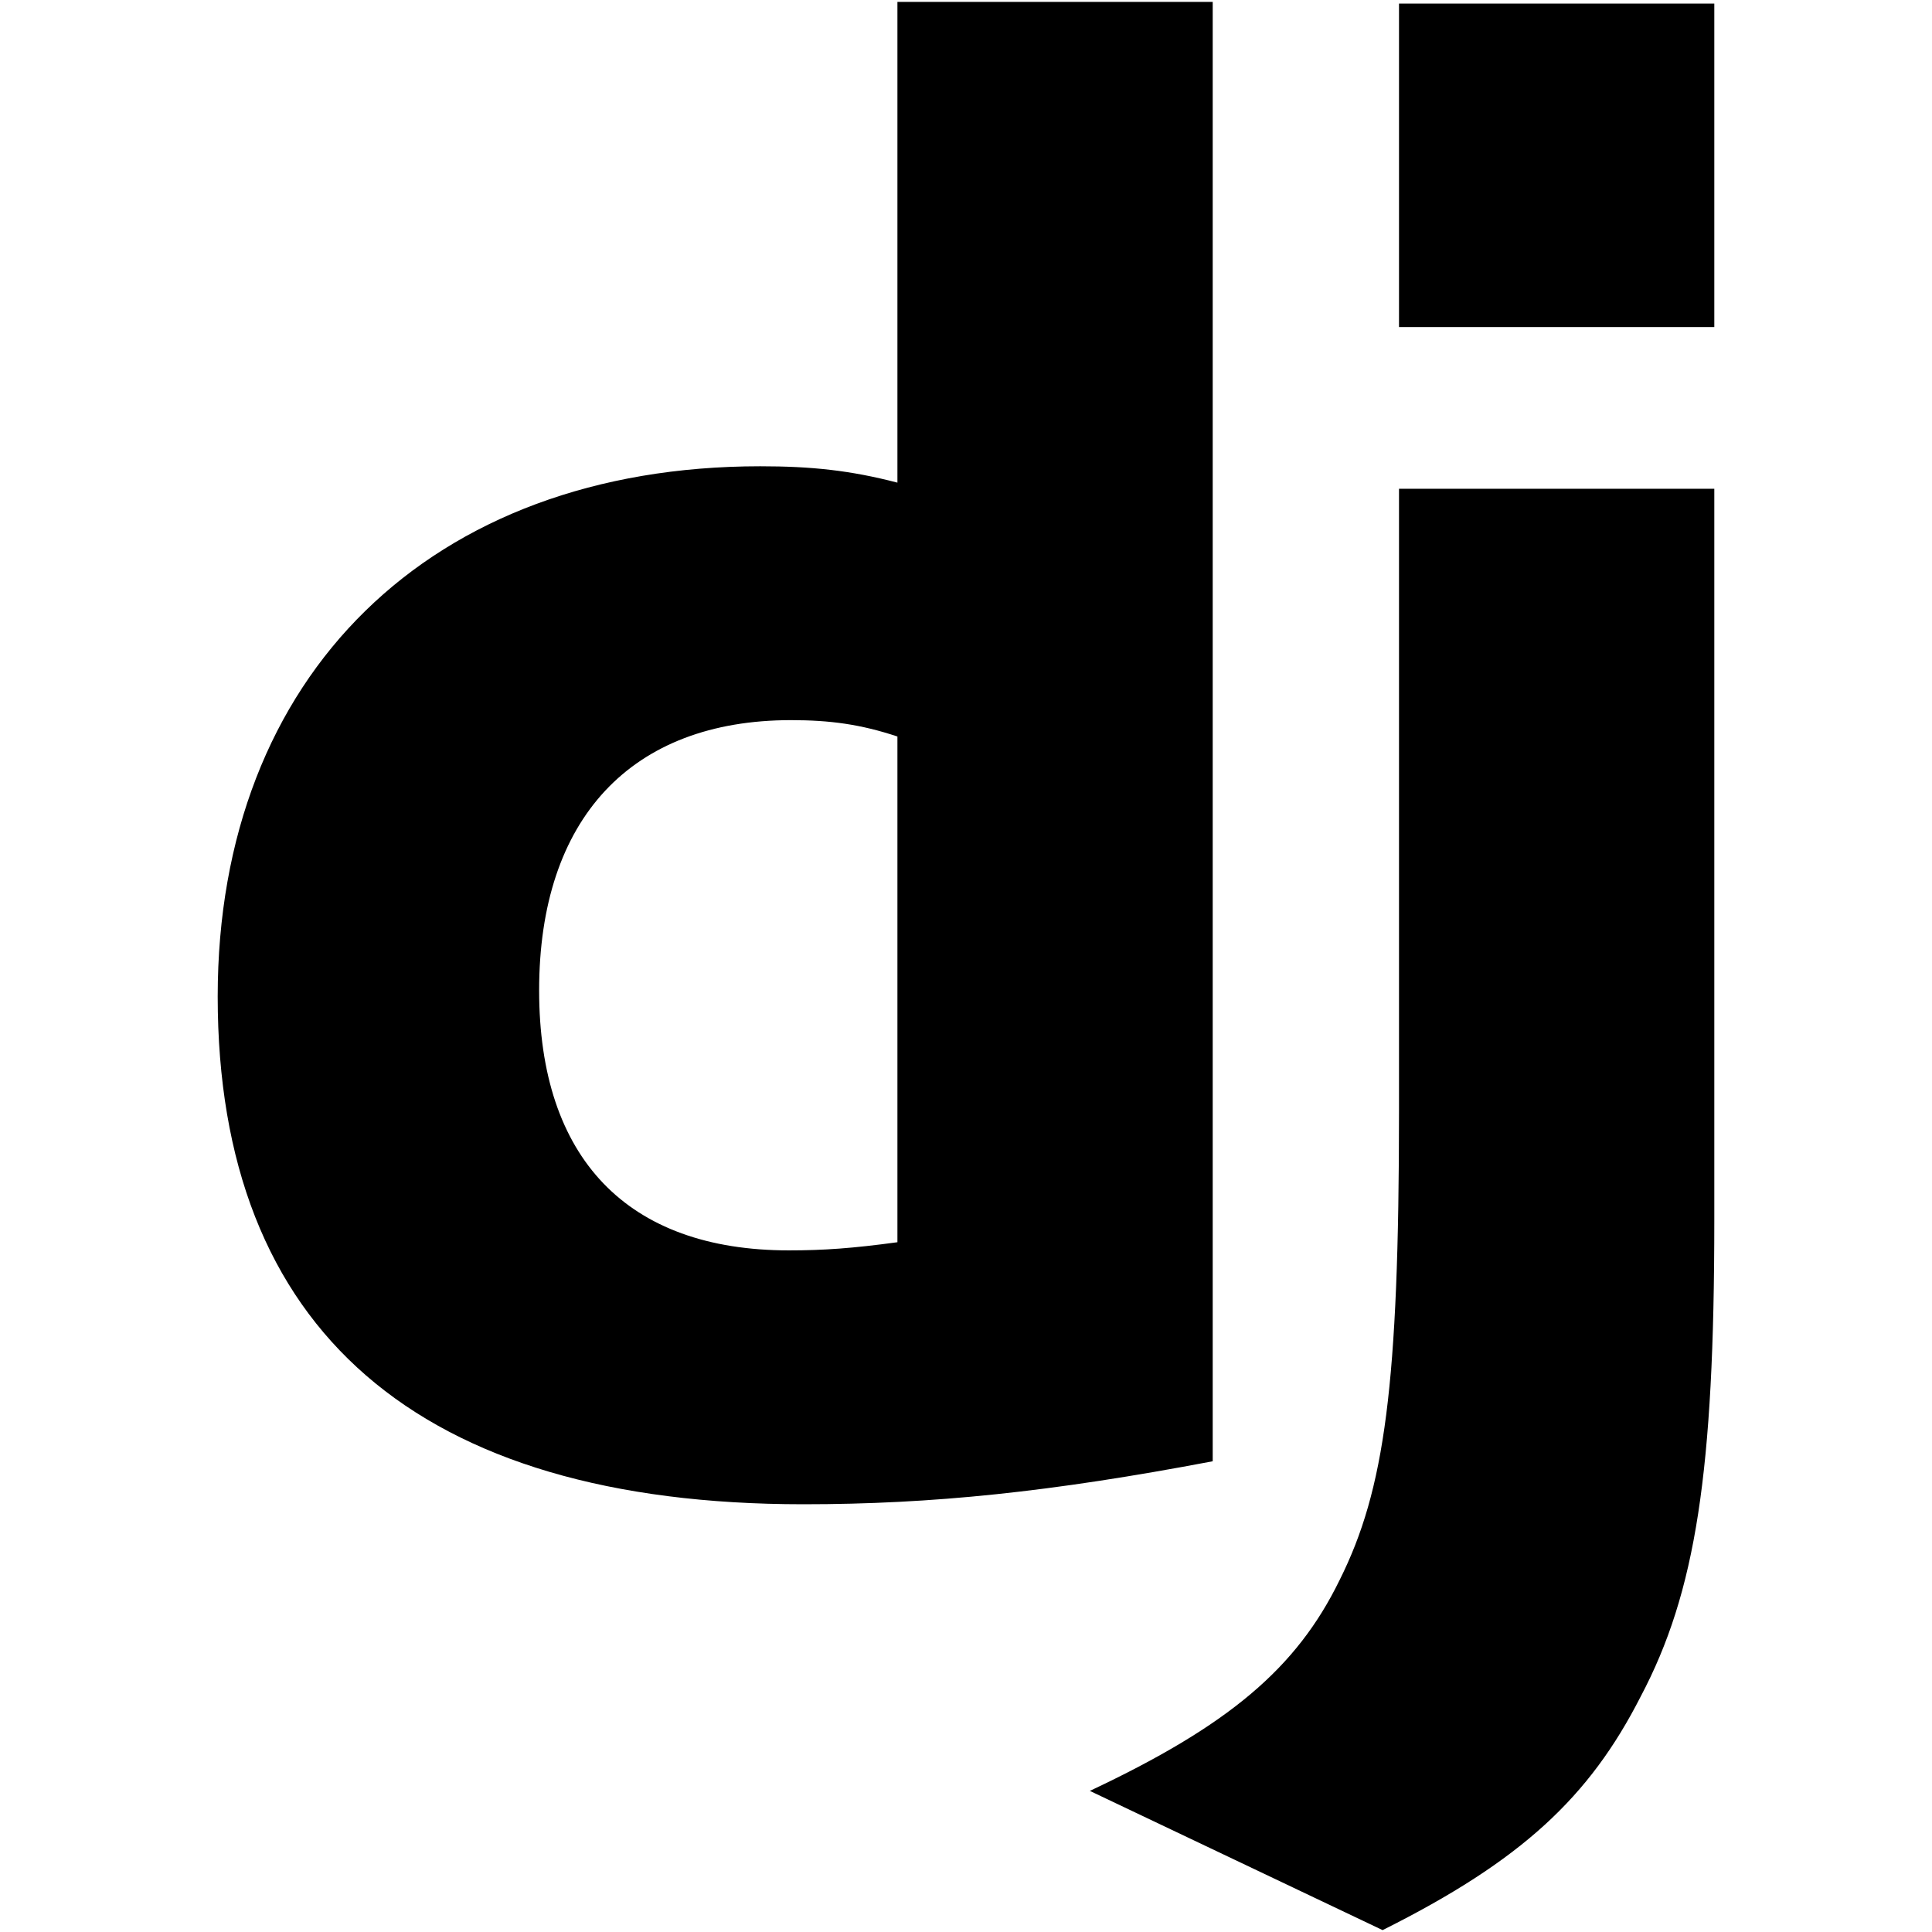
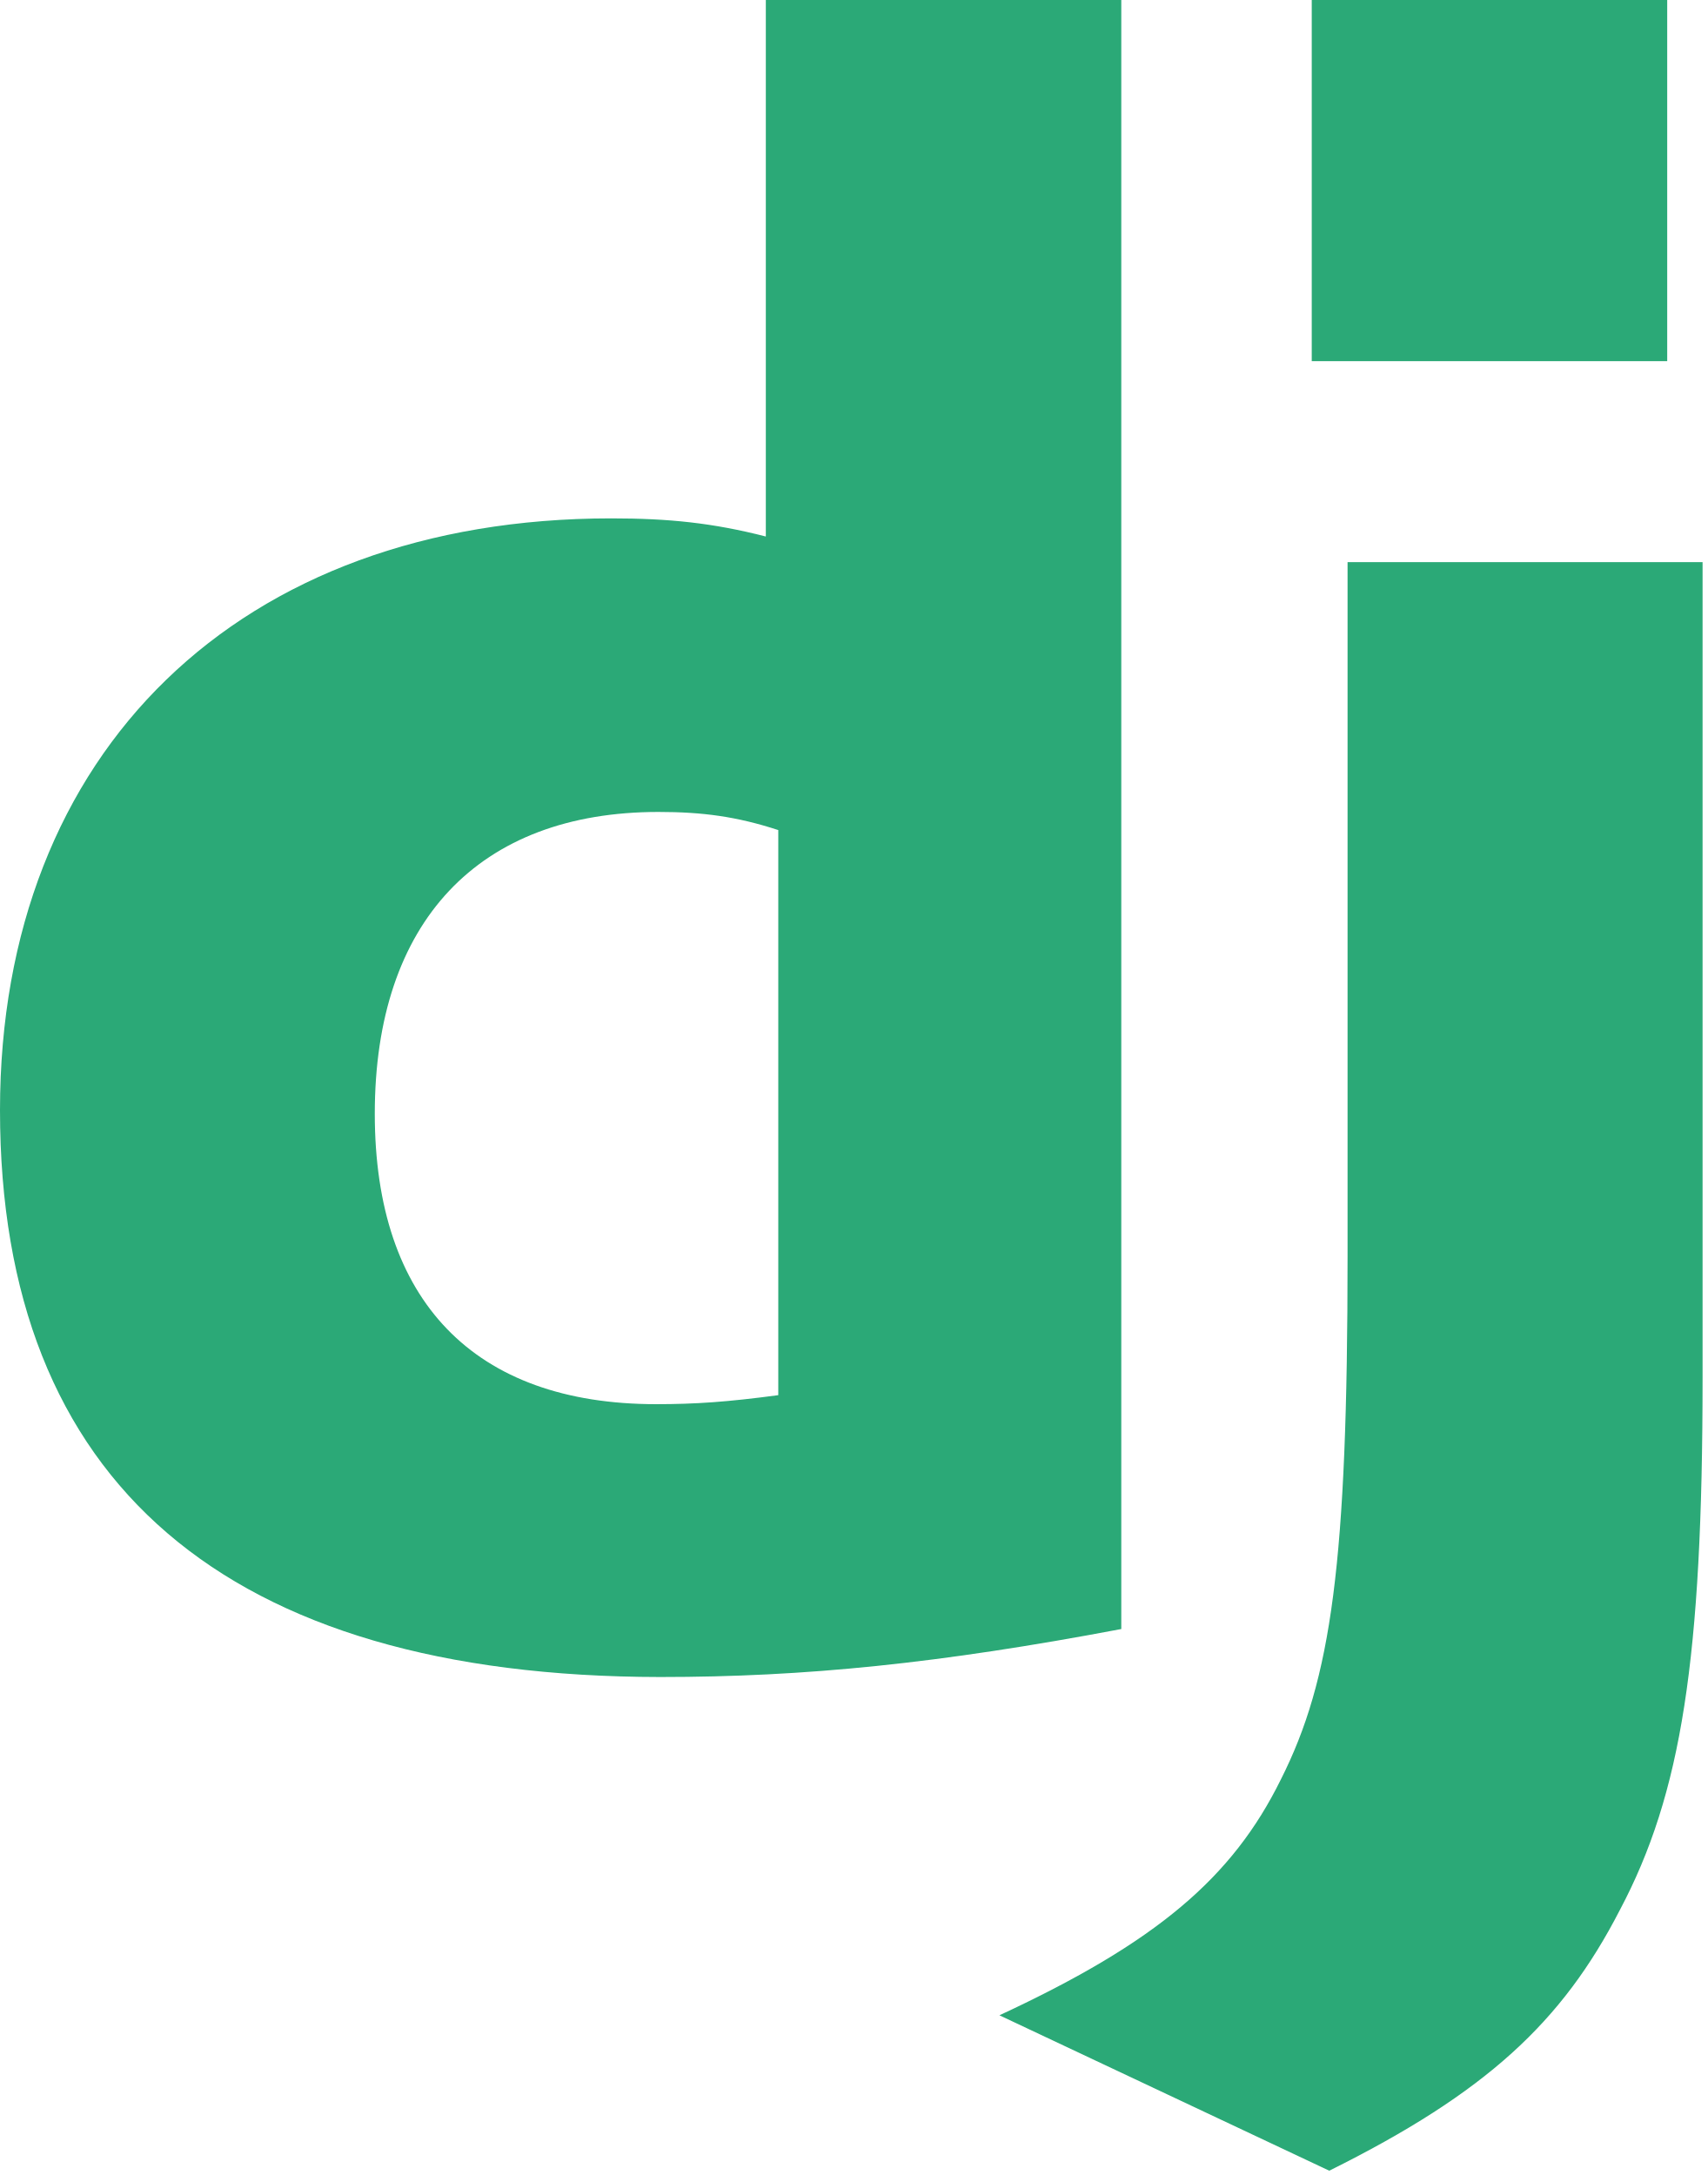
- <svg xmlns="http://www.w3.org/2000/svg" fill="#000000" version="1.1" width="800px" height="800px" viewBox="0 0 512 512" enable-background="new 0 0 512 512" xml:space="preserve">
-   <g id="5151e0c8492e5103c096af88a51f62ed">
-     <path display="inline" d="M321.38,0.5h-83.553v127.405c-12.483-3.253-22.786-4.338-36.354-4.338   c-87.349,0-143.781,55.34-143.781,140.52c0,88.441,53.176,134.556,155.181,134.556c34.165,0,65.639-3.254,108.508-11.392V0.5z    M237.827,329.203c-11.938,1.623-19.533,2.162-28.755,2.162c-42.865,0-66.197-24.409-66.197-68.904   c0-45.573,24.413-71.616,66.743-71.616c10.303,0,18.437,1.084,28.209,4.338V329.203z M454.309,0.949v85.726h-83.557V0.949H454.309z    M370.752,129.532h83.557v193.699c0,66.735-4.889,98.743-19.537,126.417c-13.56,26.59-31.466,43.403-68.365,61.852l-77.589-36.896   c36.889-17.359,54.81-32.542,66.197-55.883c11.934-23.874,15.737-51.544,15.737-124.252V129.532z">
- 
- </path>
+ <svg xmlns="http://www.w3.org/2000/svg" width="1963" height="2500" viewBox="0 0 256 326" preserveAspectRatio="xMinYMin meet">
+   <g fill="#2BA977">
+     <path d="M114.784 0h53.278v244.191c-27.29 5.162-47.38 7.193-69.117 7.193C33.873 251.316 0 222.245 0 166.412c0-53.795 35.93-88.708 91.608-88.708 8.64 0 15.222.68 23.176 2.717V0zm1.867 124.427c-6.24-2.038-11.382-2.717-17.965-2.717-26.947 0-42.512 16.437-42.512 45.243 0 28.046 14.88 43.532 42.17 43.532 5.896 0 10.696-.332 18.307-1.351v-84.707z" />
+     <path d="M255.187 84.26v122.263c0 42.105-3.154 62.353-12.411 79.81-8.64 16.783-20.022 27.366-43.541 39.055l-49.438-23.297c23.519-10.93 34.901-20.588 42.17-35.327 7.61-15.072 10.01-32.529 10.01-78.445V84.261h53.21zM196.608 0h53.278v54.135h-53.278V0z" />
  </g>
</svg>
